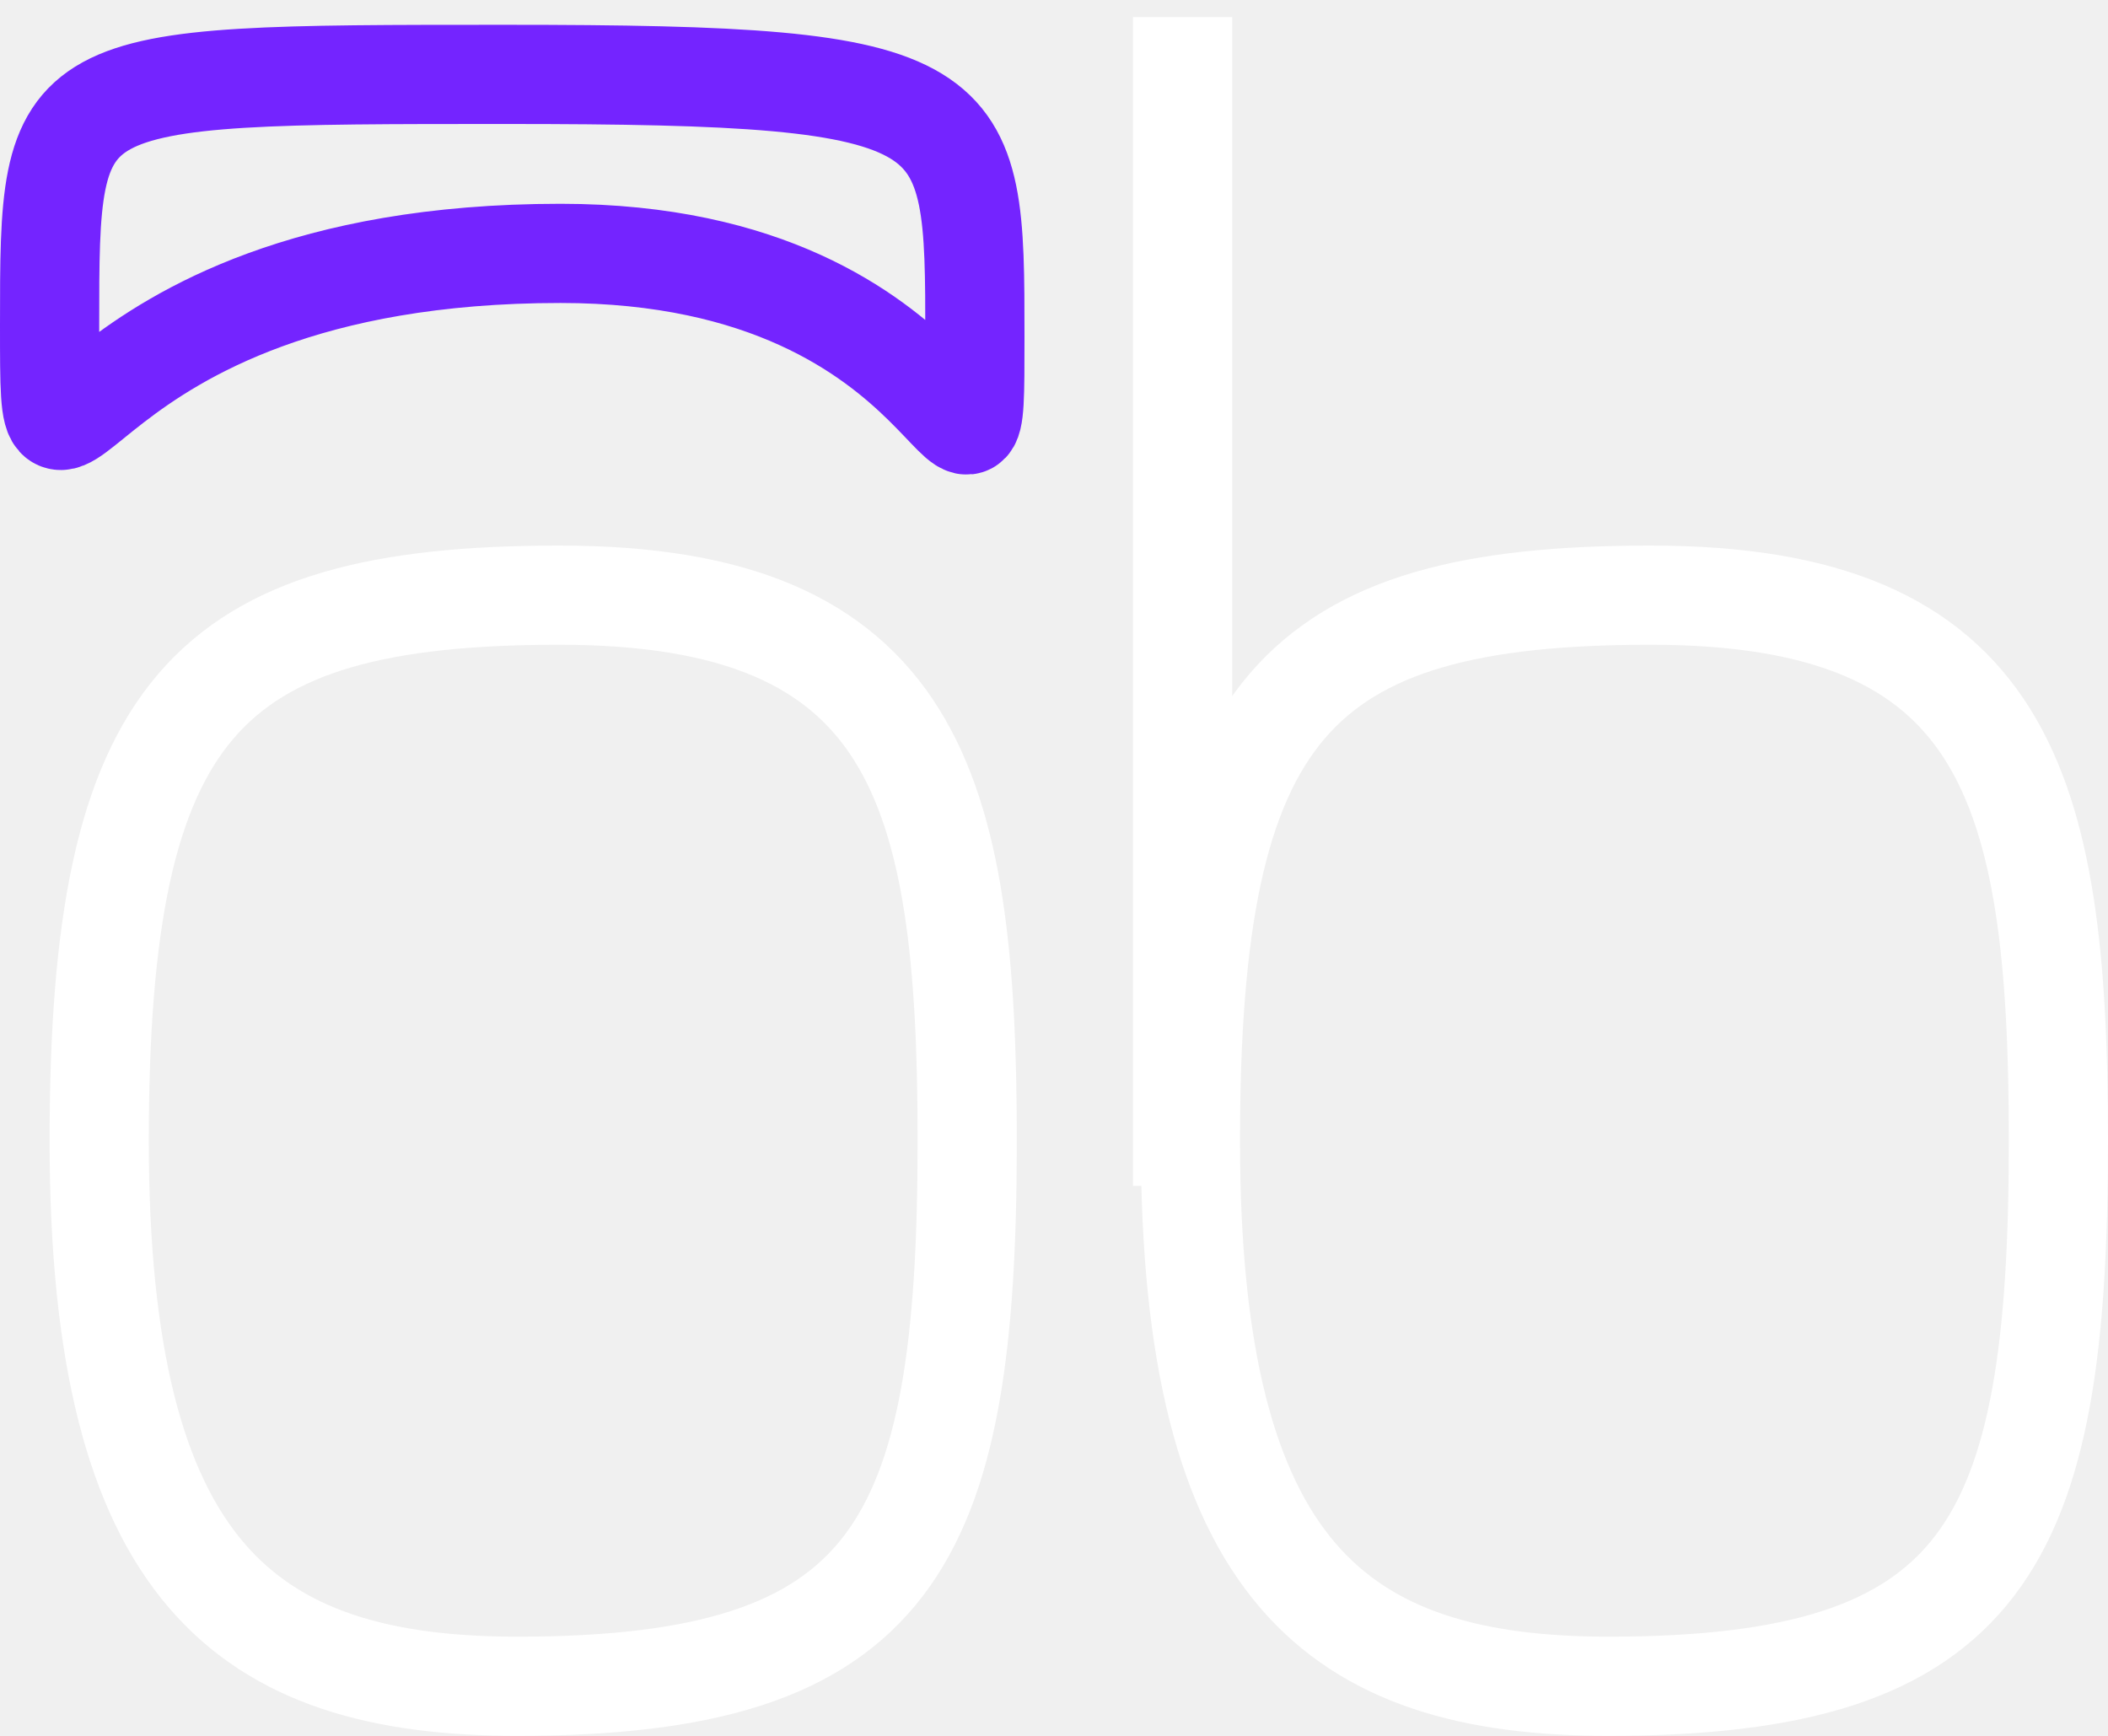
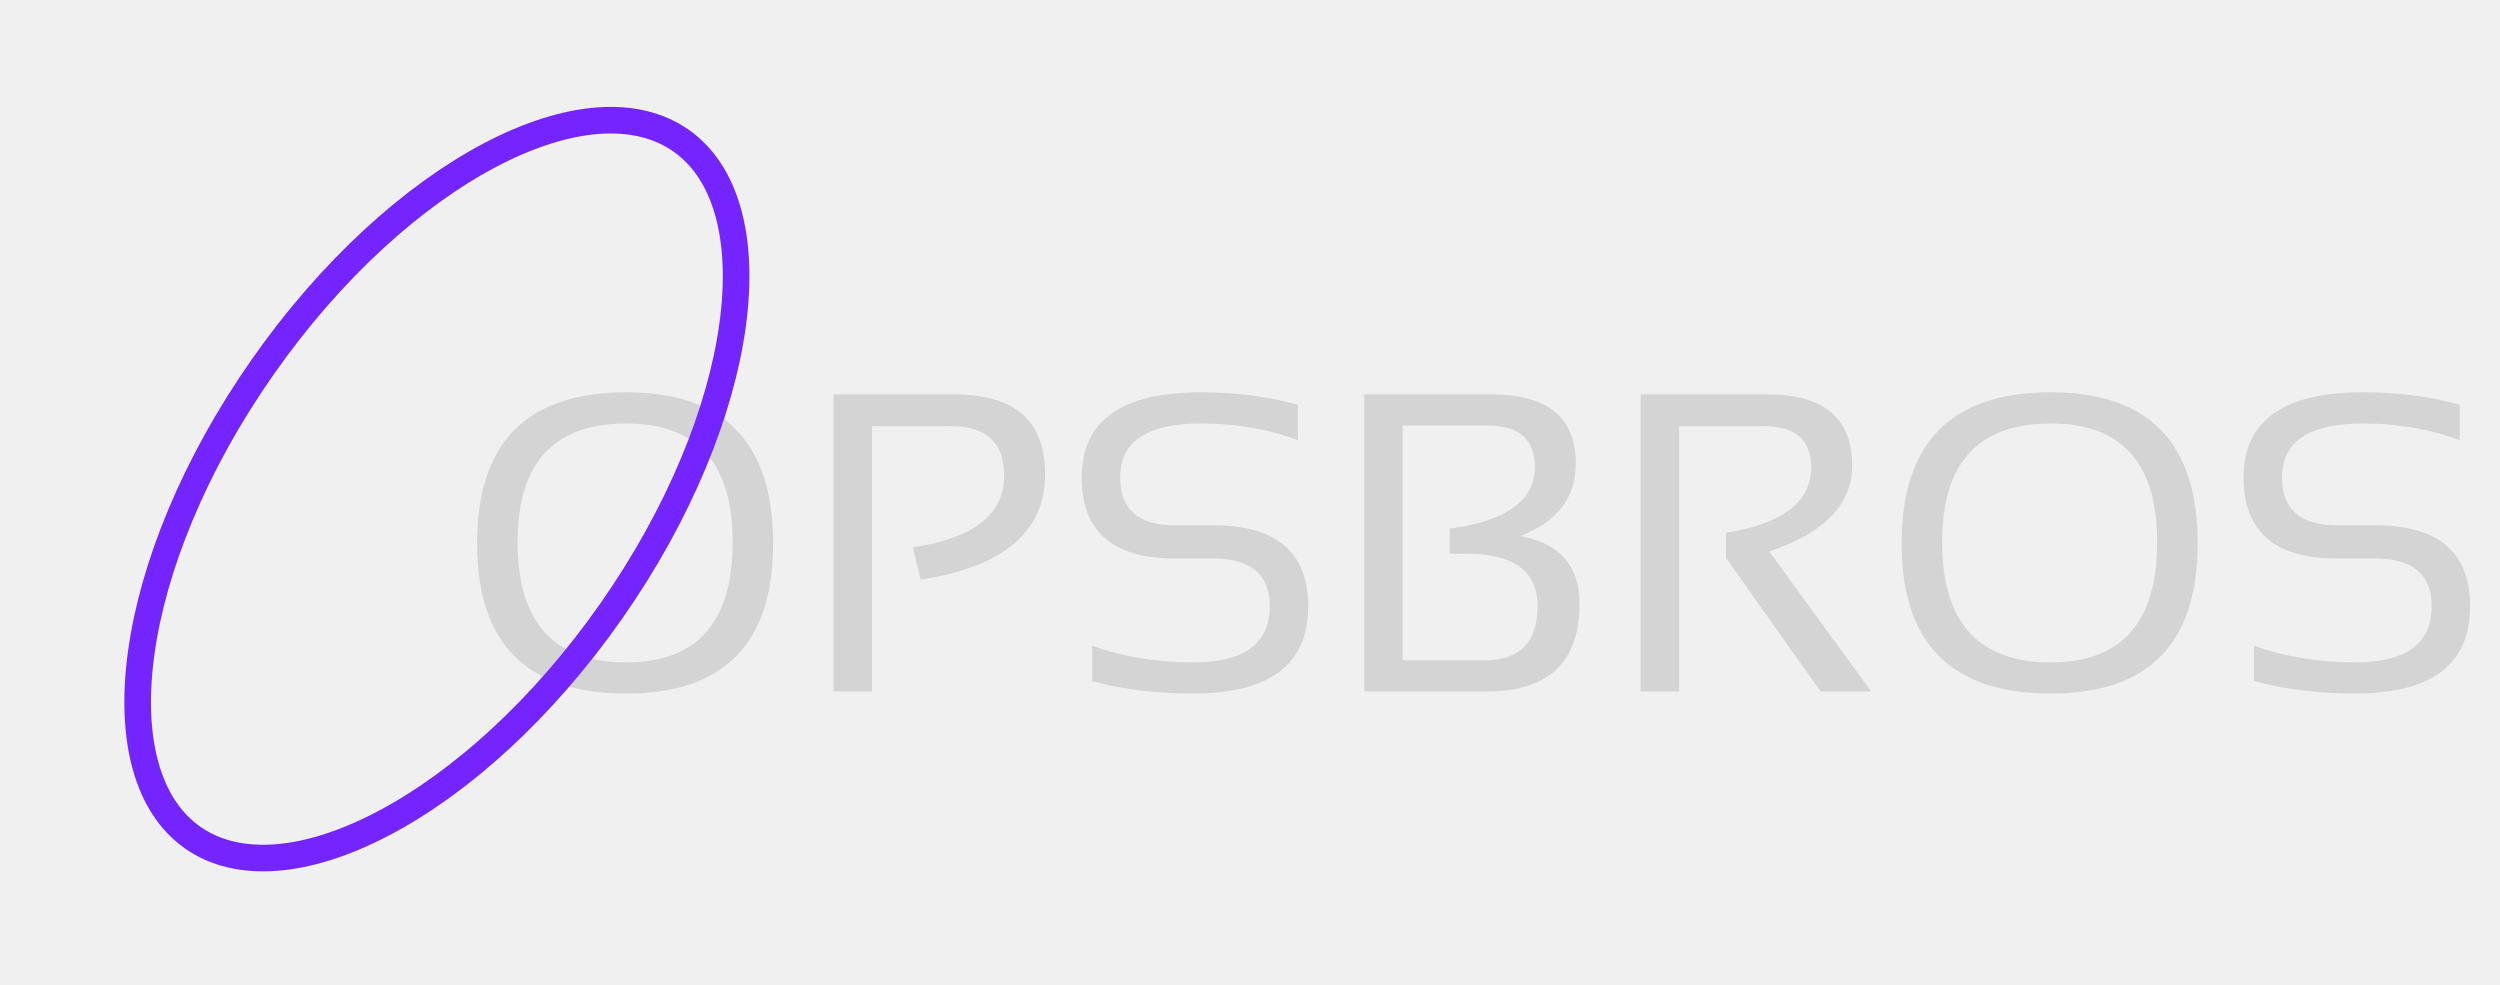
- <svg xmlns="http://www.w3.org/2000/svg" width="85" height="70" viewBox="0 0 85 70" fill="none">
-   <path d="M39.31 13.587C39.31 3.962 39.31 3 20.376 3C2 3 2 3 2 13.106C2 23.212 2 10.218 22.604 10.218C39.309 10.218 39.31 23.212 39.31 13.587Z" stroke="#7424FF" stroke-width="4" />
-   <path d="M20.867 68C36.048 68 39 62.372 39 46C39 31.674 36.892 24 22.554 24C8.217 24 4 28.605 4 46C4 63.395 9.904 68 20.867 68Z" stroke="white" stroke-width="4" />
-   <path d="M64.868 68C80.048 68 83 62.372 83 46C83 31.674 80.892 24 66.554 24C52.217 24 48 28.605 48 46C48 63.395 53.904 68 64.868 68Z" stroke="white" stroke-width="4" />
-   <line x1="47.685" y1="47.819" x2="47.685" y2="0.689" stroke="white" stroke-width="4" />
+ <svg xmlns="http://www.w3.org/2000/svg" width="94" height="37" viewBox="0 0 94 37" fill="none">
+   <path d="M19.461 20.383C19.461 23.398 20.823 24.906 23.547 24.906C26.214 24.906 27.547 23.398 27.547 20.383C27.547 17.409 26.214 15.922 23.547 15.922C20.823 15.922 19.461 17.409 19.461 20.383ZM17.938 20.43C17.938 16.643 19.807 14.75 23.547 14.75C27.229 14.75 29.07 16.643 29.07 20.43C29.07 24.195 27.229 26.078 23.547 26.078C19.807 26.078 17.938 24.195 17.938 20.43ZM31.344 26V14.828H35.875C38.156 14.828 39.297 15.825 39.297 17.82C39.297 19.992 37.737 21.318 34.617 21.797L34.32 20.578C36.612 20.24 37.758 19.341 37.758 17.883C37.758 16.643 37.086 16.023 35.742 16.023H32.789V26H31.344ZM41.062 25.609V24.281C42.234 24.698 43.5 24.906 44.859 24.906C46.781 24.906 47.742 24.203 47.742 22.797C47.742 21.599 47.034 21 45.617 21H44.18C41.841 21 40.672 19.984 40.672 17.953C40.672 15.818 42.169 14.75 45.164 14.75C46.466 14.75 47.677 14.906 48.797 15.219V16.547C47.677 16.13 46.466 15.922 45.164 15.922C43.133 15.922 42.117 16.599 42.117 17.953C42.117 19.151 42.805 19.75 44.18 19.75H45.617C47.997 19.75 49.188 20.766 49.188 22.797C49.188 24.984 47.745 26.078 44.859 26.078C43.5 26.078 42.234 25.922 41.062 25.609ZM51.297 26V14.828H56.062C58.188 14.828 59.25 15.695 59.25 17.43C59.25 18.701 58.557 19.609 57.172 20.156C58.651 20.432 59.391 21.279 59.391 22.695C59.391 24.898 58.227 26 55.898 26H51.297ZM55.812 24.828C57.146 24.828 57.812 24.151 57.812 22.797C57.812 21.479 56.919 20.82 55.133 20.82H54.508V19.875C56.643 19.588 57.711 18.818 57.711 17.562C57.711 16.521 57.117 16 55.93 16H52.742V24.828H55.812ZM61.688 26V14.828H66.453C68.578 14.828 69.641 15.721 69.641 17.508C69.641 18.961 68.602 20.037 66.523 20.734L70.359 26H68.453L64.898 20.977V20.031C67.034 19.693 68.102 18.872 68.102 17.57C68.102 16.539 67.508 16.023 66.32 16.023H63.133V26H61.688ZM73.023 20.383C73.023 23.398 74.385 24.906 77.109 24.906C79.776 24.906 81.109 23.398 81.109 20.383C81.109 17.409 79.776 15.922 77.109 15.922C74.385 15.922 73.023 17.409 73.023 20.383ZM71.5 20.43C71.5 16.643 73.37 14.75 77.109 14.75C80.792 14.75 82.633 16.643 82.633 20.43C82.633 24.195 80.792 26.078 77.109 26.078C73.37 26.078 71.5 24.195 71.5 20.43ZM84.75 25.609V24.281C85.922 24.698 87.188 24.906 88.547 24.906C90.469 24.906 91.43 24.203 91.43 22.797C91.43 21.599 90.721 21 89.305 21H87.867C85.529 21 84.359 19.984 84.359 17.953C84.359 15.818 85.857 14.75 88.852 14.75C90.154 14.75 91.365 14.906 92.484 15.219V16.547C91.365 16.13 90.154 15.922 88.852 15.922C86.82 15.922 85.805 16.599 85.805 17.953C85.805 19.151 86.492 19.75 87.867 19.75H89.305C91.685 19.75 92.875 20.766 92.875 22.797C92.875 24.984 91.432 26.078 88.547 26.078C87.188 26.078 85.922 25.922 84.75 25.609Z" fill="#D4D4D4" />
+   <path d="M22.98 22.98C20.403 26.661 17.314 29.434 14.425 30.954C11.511 32.487 8.94 32.681 7.25 31.498C5.559 30.314 4.863 27.832 5.307 24.569C5.747 21.334 7.296 17.484 9.874 13.803C12.451 10.122 15.54 7.349 18.428 5.829C21.343 4.296 23.914 4.101 25.604 5.285C27.294 6.469 27.991 8.951 27.547 12.214C27.107 15.448 25.557 19.299 22.98 22.98Z" stroke="#7424FF" />
</svg>
